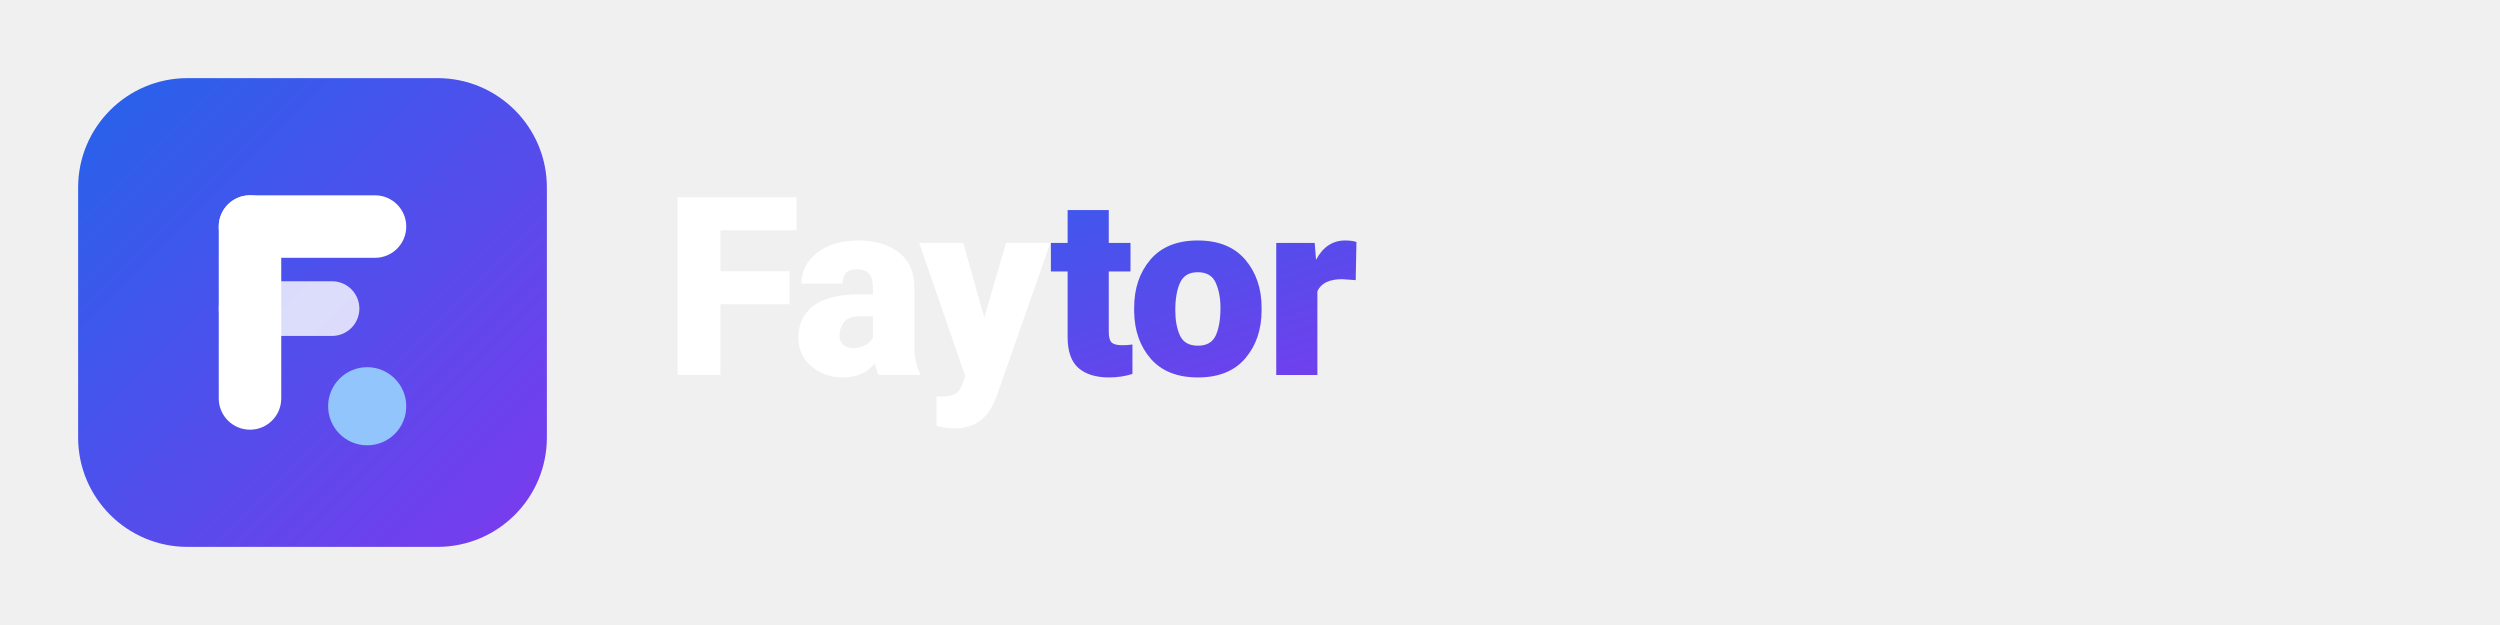
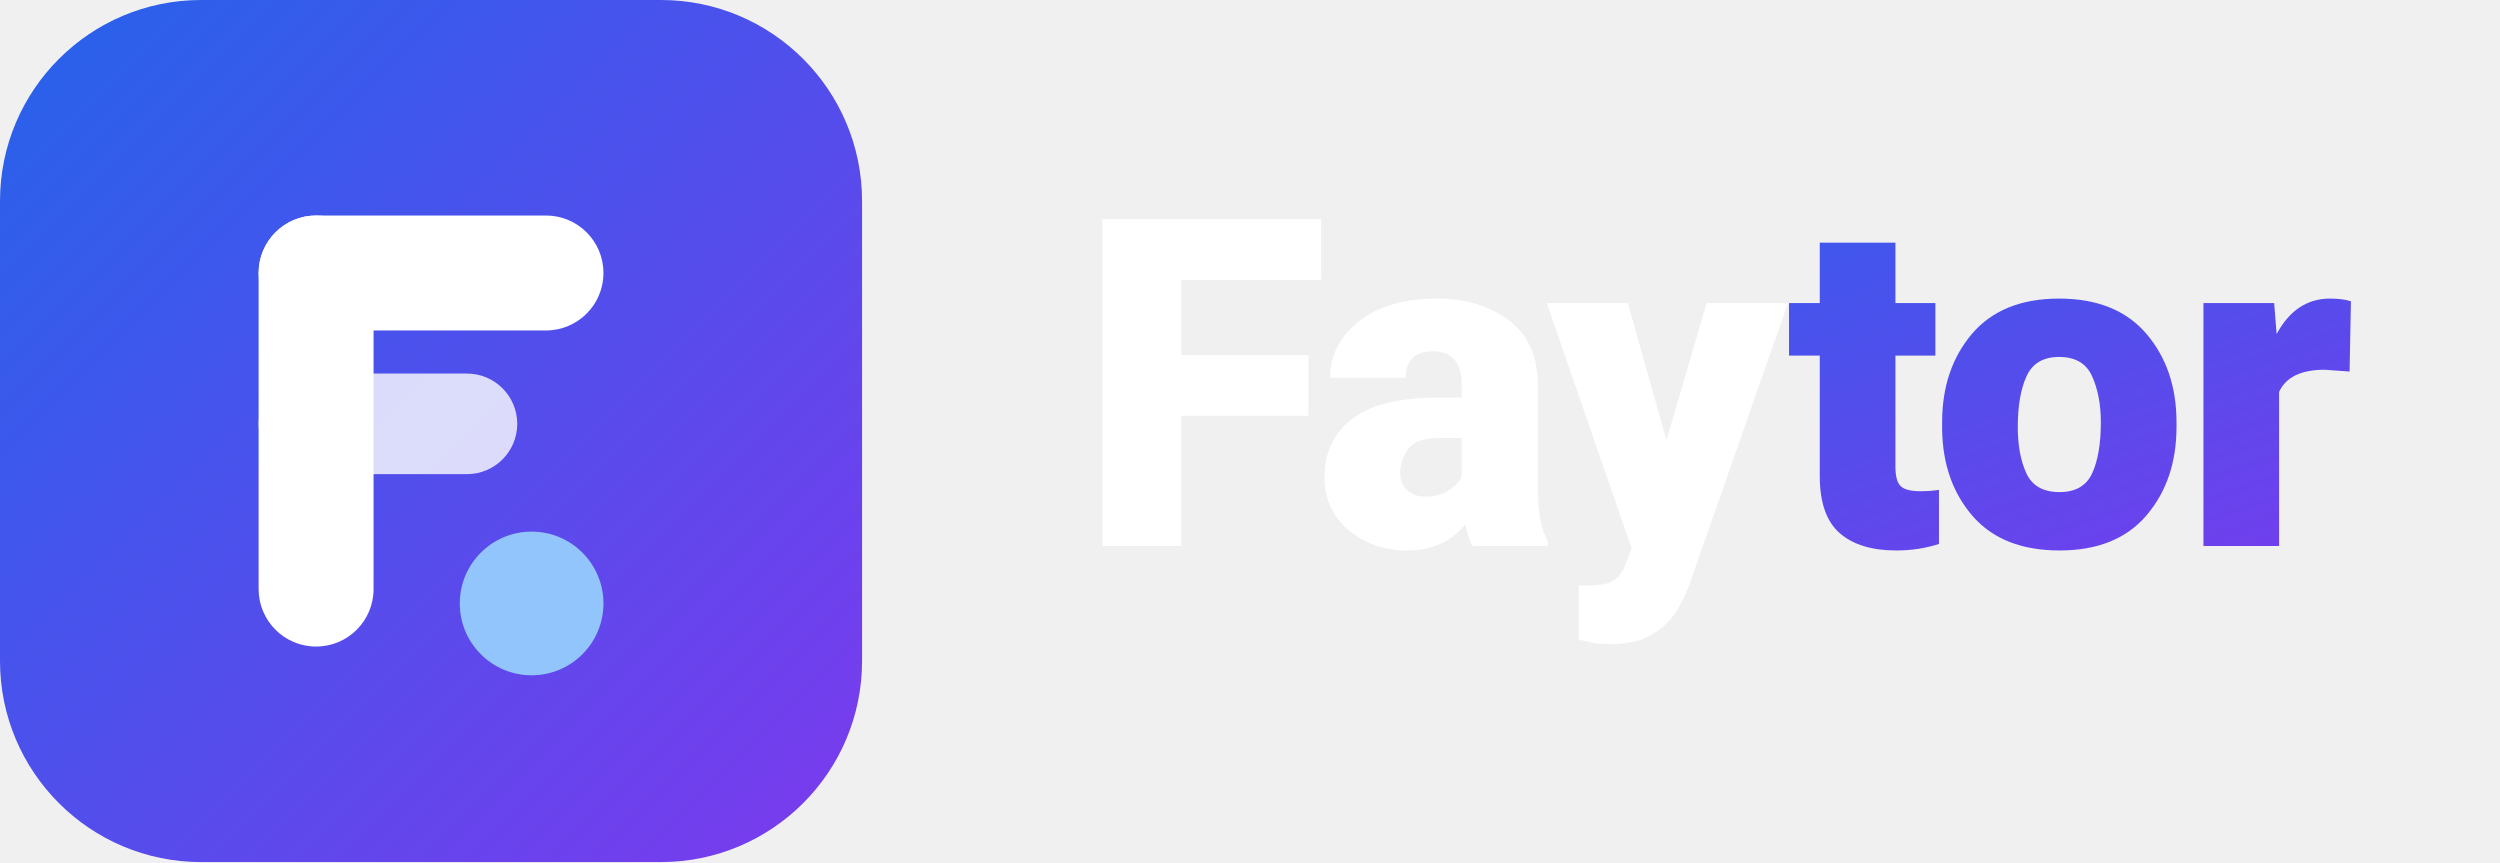
- <svg xmlns="http://www.w3.org/2000/svg" viewBox="0 0 320 80" width="100%" height="100%">
+ <svg xmlns="http://www.w3.org/2000/svg" viewBox="10 10 174 60" width="100%" height="100%">
  <defs>
    <linearGradient id="faytorGradDark" x1="0%" y1="0%" x2="100%" y2="100%">
      <stop offset="0%" stop-color="#2563EB" />
      <stop offset="100%" stop-color="#7C3AED" />
    </linearGradient>
  </defs>
  <g transform="translate(10, 10)">
    <rect width="60" height="60" rx="14" fill="url(#faytorGradDark)" />
    <rect x="18" y="15" width="8" height="30" rx="4" fill="#FFFFFF" />
    <rect x="18" y="15" width="24" height="8" rx="4" fill="#FFFFFF" />
    <rect x="18" y="26" width="18" height="7" rx="3.5" fill="#FFFFFF" opacity="0.8" />
    <circle cx="37" cy="42" r="5" fill="#93C5FD" />
  </g>
  <text x="85" y="48" font-family="system-ui, -apple-system, 'Segoe UI', Roboto, sans-serif" font-size="32" font-weight="800" fill="#FFFFFF" letter-spacing="-0.5">
    Fay<tspan fill="url(#faytorGradDark)">tor</tspan>
  </text>
</svg>
